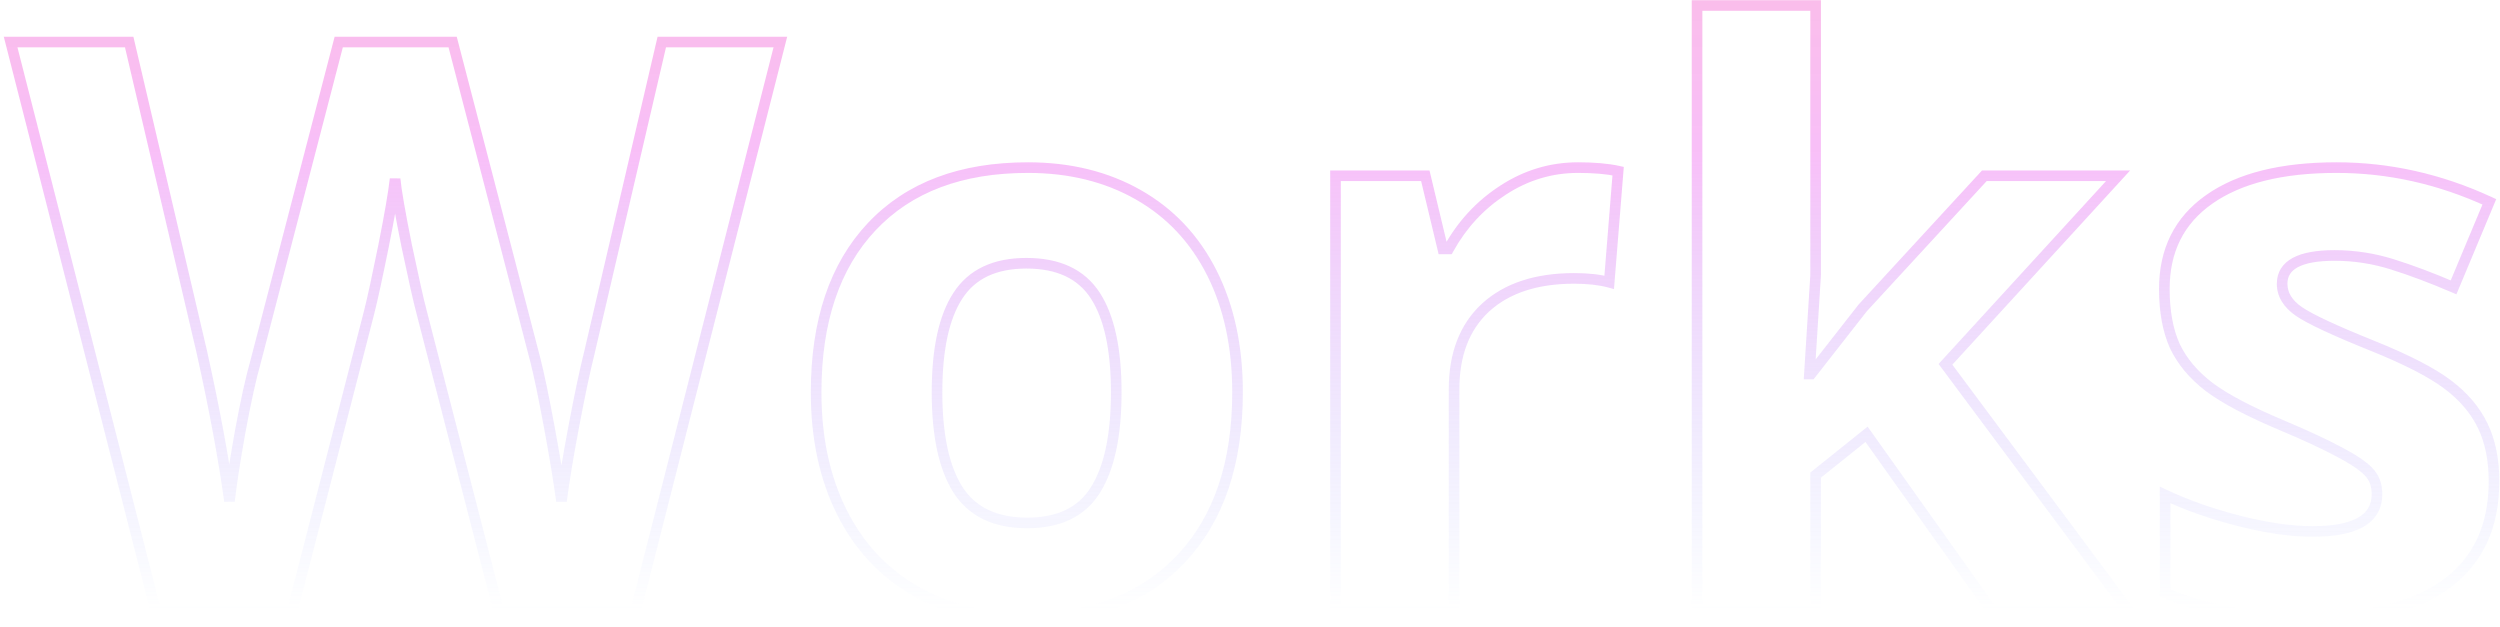
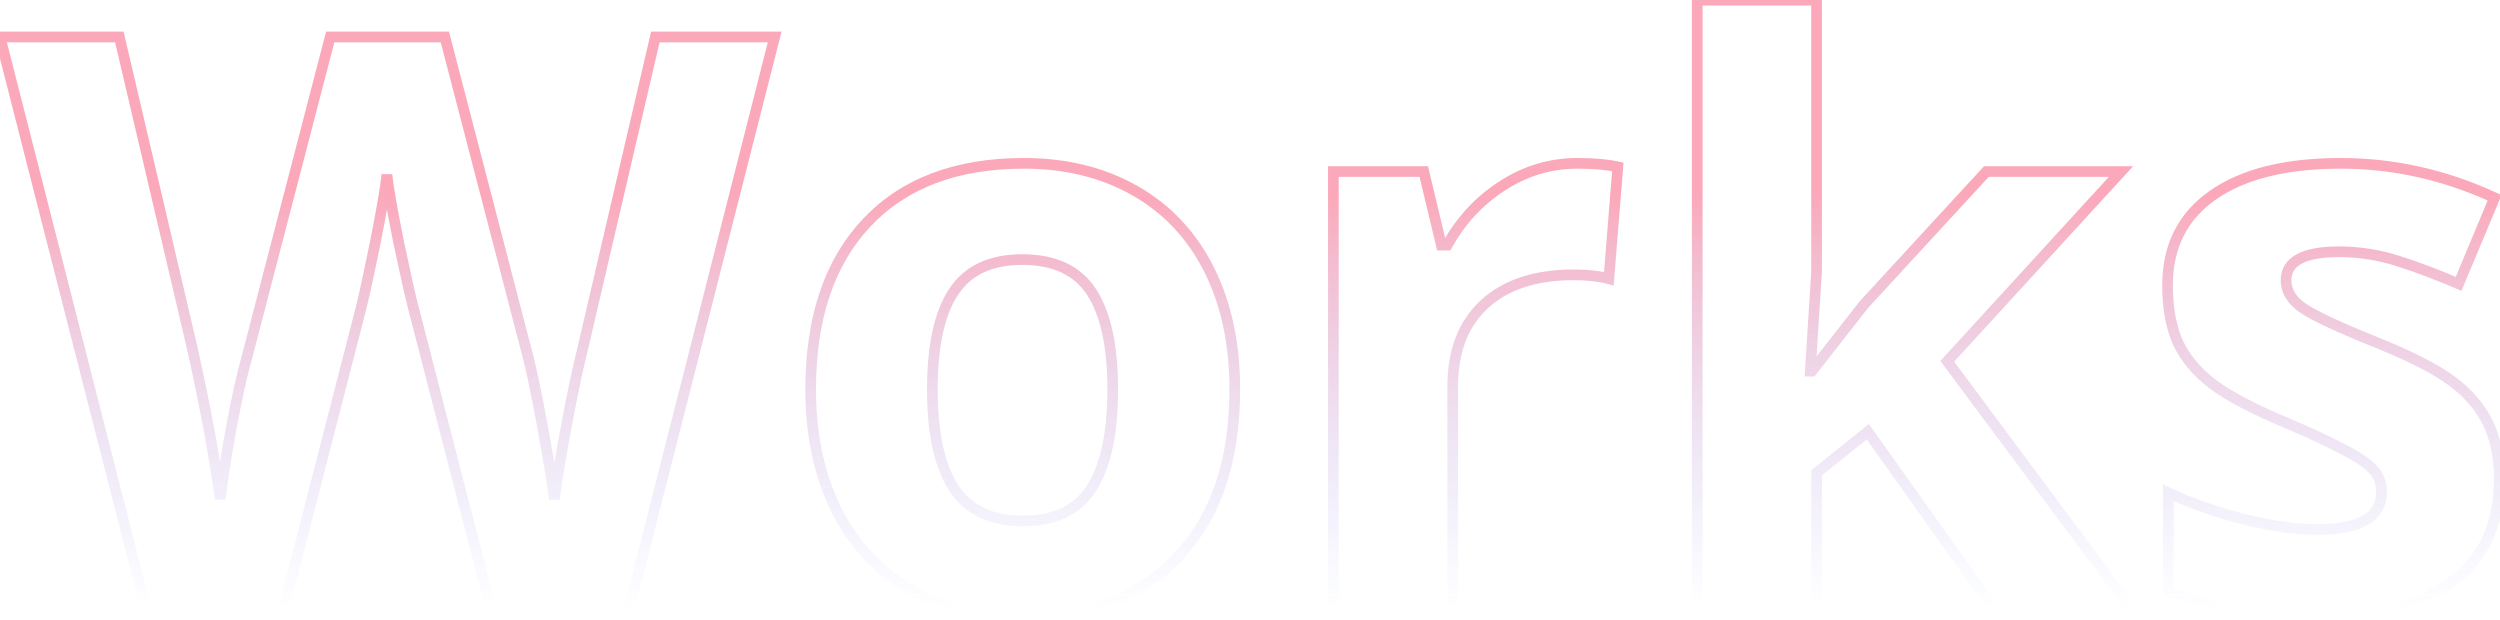
- <svg xmlns="http://www.w3.org/2000/svg" width="471" height="118" viewBox="0 0 471 118" fill="none">
-   <path d="M119.773 115V116H120.551L120.743 115.247L119.773 115ZM93.919 115L92.951 115.25L93.144 116H93.919V115ZM79.417 58.75L80.385 58.5L80.383 58.491L79.417 58.75ZM76.634 46.372L75.653 46.57L75.655 46.578L76.634 46.372ZM74.436 33.701L75.432 33.611L73.443 33.591L74.436 33.701ZM72.239 46.445L73.219 46.643L73.22 46.641L72.239 46.445ZM69.529 58.897L70.498 59.146L70.498 59.144L69.529 58.897ZM55.101 115V116H55.876L56.069 115.249L55.101 115ZM29.319 115L28.35 115.247L28.542 116H29.319V115ZM2 7.92V6.92H0.713L1.031 8.167L2 7.92ZM24.339 7.92L25.312 7.692L25.132 6.92H24.339V7.92ZM38.035 66.367L39.011 66.151L39.009 66.139L38.035 66.367ZM43.235 94.419L42.244 94.553L44.23 94.524L43.235 94.419ZM45.213 81.528L44.229 81.348L44.228 81.355L45.213 81.528ZM48.216 67.905L49.177 68.182L49.18 68.169L49.184 68.157L48.216 67.905ZM63.816 7.92V6.92H63.043L62.849 7.668L63.816 7.92ZM85.276 7.92L86.244 7.668L86.05 6.92H85.276V7.92ZM100.877 67.905L101.846 67.659L101.845 67.654L100.877 67.905ZM105.784 94.419L104.793 94.553L106.776 94.546L105.784 94.419ZM108.128 80.21L109.11 80.396L109.111 80.395L108.128 80.21ZM111.058 66.367L112.028 66.61L112.03 66.602L112.032 66.594L111.058 66.367ZM124.681 7.92V6.92H123.887L123.707 7.693L124.681 7.92ZM147.02 7.92L147.989 8.167L148.306 6.92H147.02V7.92ZM119.773 114H93.919V116H119.773V114ZM94.887 114.75L80.385 58.5L78.449 59L92.951 115.25L94.887 114.75ZM80.383 58.491C79.854 56.52 78.932 52.421 77.612 46.166L75.655 46.578C76.973 52.824 77.906 56.976 78.451 59.009L80.383 58.491ZM77.614 46.175C76.343 39.867 75.622 35.696 75.432 33.611L73.441 33.792C73.642 36.003 74.386 40.279 75.653 46.57L77.614 46.175ZM73.443 33.591C73.155 36.181 72.43 40.392 71.259 46.249L73.22 46.641C74.392 40.78 75.132 36.495 75.43 33.812L73.443 33.591ZM71.259 46.248C70.087 52.057 69.188 56.186 68.56 58.65L70.498 59.144C71.14 56.627 72.047 52.454 73.219 46.643L71.259 46.248ZM68.561 58.647L54.132 114.751L56.069 115.249L70.498 59.146L68.561 58.647ZM55.101 114H29.319V116H55.101V114ZM30.288 114.753L2.969 7.673L1.031 8.167L28.35 115.247L30.288 114.753ZM2 8.92H24.339V6.92H2V8.92ZM23.365 8.148L37.062 66.595L39.009 66.139L25.312 7.692L23.365 8.148ZM37.059 66.584C39.447 77.357 41.175 86.679 42.244 94.553L44.226 94.284C43.147 86.339 41.408 76.959 39.011 66.151L37.059 66.584ZM44.23 94.524C44.519 91.777 45.173 87.509 46.198 81.702L44.228 81.355C43.202 87.169 42.538 91.494 42.241 94.314L44.23 94.524ZM46.197 81.709C47.269 75.861 48.263 71.358 49.177 68.182L47.255 67.629C46.314 70.898 45.306 75.477 44.229 81.348L46.197 81.709ZM49.184 68.157L64.784 8.172L62.849 7.668L47.248 67.654L49.184 68.157ZM63.816 8.92H85.276V6.92H63.816V8.92ZM84.309 8.172L99.909 68.157L101.845 67.654L86.244 7.668L84.309 8.172ZM99.908 68.152C100.583 70.804 101.433 74.879 102.457 80.393L104.424 80.027C103.397 74.505 102.538 70.377 101.846 67.659L99.908 68.152ZM102.457 80.393C103.481 85.9 104.259 90.62 104.793 94.553L106.775 94.284C106.235 90.308 105.451 85.555 104.424 80.027L102.457 80.393ZM106.776 94.546C107.261 90.764 108.038 86.049 109.11 80.396L107.145 80.024C106.069 85.699 105.284 90.456 104.792 94.292L106.776 94.546ZM109.111 80.395C110.183 74.691 111.156 70.098 112.028 66.61L110.087 66.125C109.202 69.667 108.221 74.303 107.145 80.025L109.111 80.395ZM112.032 66.594L125.655 8.147L123.707 7.693L110.084 66.14L112.032 66.594ZM124.681 8.92H147.02V6.92H124.681V8.92ZM146.05 7.673L118.804 114.753L120.743 115.247L147.989 8.167L146.05 7.673ZM180.491 92.295L179.647 92.831L179.652 92.838L180.491 92.295ZM206.346 92.368L205.502 91.832L205.5 91.835L206.346 92.368ZM180.491 55.674L181.326 56.224L181.329 56.219L180.491 55.674ZM172.435 111.338L171.935 112.204L171.94 112.207L172.435 111.338ZM175.536 73.911C175.536 82.096 176.862 88.447 179.647 92.831L181.335 91.759C178.847 87.842 177.536 81.937 177.536 73.911H175.536ZM179.652 92.838C182.563 97.337 187.267 99.52 193.528 99.52V97.52C187.778 97.52 183.791 95.553 181.331 91.752L179.652 92.838ZM193.528 99.52C199.738 99.52 204.377 97.363 207.191 92.902L205.5 91.835C203.139 95.577 199.232 97.52 193.528 97.52V99.52ZM207.19 92.904C209.975 88.52 211.301 82.143 211.301 73.911H209.301C209.301 81.988 207.99 87.916 205.502 91.832L207.19 92.904ZM211.301 73.911C211.301 65.729 209.976 59.42 207.184 55.129L205.507 56.219C207.989 60.033 209.301 65.882 209.301 73.911H211.301ZM207.184 55.129C204.317 50.722 199.633 48.595 193.382 48.595V50.595C199.143 50.595 203.101 52.52 205.507 56.219L207.184 55.129ZM193.382 48.595C187.176 48.595 182.518 50.724 179.653 55.129L181.329 56.219C183.737 52.518 187.673 50.595 193.382 50.595V48.595ZM179.656 55.124C176.86 59.37 175.536 65.683 175.536 73.911H177.536C177.536 65.83 178.849 59.986 181.326 56.224L179.656 55.124ZM232.152 73.911C232.152 87.065 228.687 97.218 221.875 104.503L223.336 105.869C230.587 98.114 234.152 87.418 234.152 73.911H232.152ZM221.875 104.503C215.073 111.777 205.573 115.465 193.235 115.465V117.465C205.996 117.465 216.075 113.633 223.336 105.869L221.875 104.503ZM193.235 115.465C185.523 115.465 178.765 113.79 172.929 110.469L171.94 112.207C178.116 115.722 185.225 117.465 193.235 117.465V115.465ZM172.934 110.472C167.105 107.107 162.625 102.3 159.486 96.022L157.697 96.917C161.004 103.53 165.752 108.635 171.935 112.204L172.934 110.472ZM159.486 96.022C156.345 89.74 154.758 82.379 154.758 73.911H152.758C152.758 82.63 154.393 90.308 157.697 96.917L159.486 96.022ZM154.758 73.911C154.758 60.705 158.201 50.579 164.96 43.395L163.503 42.025C156.297 49.684 152.758 60.36 152.758 73.911H154.758ZM164.96 43.395C171.709 36.221 181.233 32.577 193.675 32.577V30.577C180.824 30.577 170.718 34.355 163.503 42.025L164.96 43.395ZM193.675 32.577C201.387 32.577 208.146 34.252 213.981 37.573L214.97 35.835C208.794 32.32 201.685 30.577 193.675 30.577V32.577ZM213.981 37.573C219.809 40.89 224.288 45.648 227.425 51.876L229.211 50.976C225.904 44.41 221.154 39.354 214.97 35.835L213.981 37.573ZM227.425 51.876C230.565 58.107 232.152 65.443 232.152 73.911H234.152C234.152 65.192 232.517 57.537 229.211 50.976L227.425 51.876ZM304.856 32.236L305.853 32.316L305.923 31.447L305.071 31.26L304.856 32.236ZM303.172 53.184L302.911 54.149L304.072 54.463L304.169 53.264L303.172 53.184ZM279.881 57.944L279.206 57.206L279.201 57.211L279.881 57.944ZM273.948 115V116H274.948V115H273.948ZM251.609 115H250.609V116H251.609V115ZM251.609 33.115V32.115H250.609V33.115H251.609ZM268.528 33.115L269.501 32.882L269.317 32.115H268.528V33.115ZM271.824 46.885L270.852 47.118L271.035 47.885H271.824V46.885ZM272.923 46.885V47.885H273.512L273.798 47.369L272.923 46.885ZM283.177 35.825L283.72 36.664L283.723 36.663L283.177 35.825ZM297.312 32.577C300.298 32.577 302.735 32.794 304.642 33.213L305.071 31.26C302.974 30.799 300.381 30.577 297.312 30.577V32.577ZM303.86 32.156L302.175 53.103L304.169 53.264L305.853 32.316L303.86 32.156ZM303.433 52.218C301.516 51.7 299.225 51.451 296.58 51.451V53.451C299.111 53.451 301.215 53.691 302.911 54.149L303.433 52.218ZM296.58 51.451C289.282 51.451 283.446 53.328 279.206 57.206L280.556 58.682C284.324 55.236 289.621 53.451 296.58 53.451V51.451ZM279.201 57.211C274.998 61.103 272.948 66.522 272.948 73.325H274.948C274.948 66.945 276.854 62.11 280.56 58.678L279.201 57.211ZM272.948 73.325V115H274.948V73.325H272.948ZM273.948 114H251.609V116H273.948V114ZM252.609 115V33.115H250.609V115H252.609ZM251.609 34.115H268.528V32.115H251.609V34.115ZM267.556 33.348L270.852 47.118L272.797 46.652L269.501 32.882L267.556 33.348ZM271.824 47.885H272.923V45.885H271.824V47.885ZM273.798 47.369C276.259 42.919 279.565 39.356 283.72 36.664L282.633 34.986C278.195 37.861 274.664 41.671 272.048 46.401L273.798 47.369ZM283.723 36.663C287.91 33.934 292.433 32.577 297.312 32.577V30.577C292.036 30.577 287.135 32.052 282.631 34.987L283.723 36.663ZM341.185 70.469V71.469H341.672L341.972 71.085L341.185 70.469ZM350.926 58.018L350.19 57.34L350.163 57.37L350.138 57.401L350.926 58.018ZM373.851 33.115V32.115H373.412L373.115 32.438L373.851 33.115ZM399.046 33.115L399.784 33.791L401.317 32.115H399.046V33.115ZM366.526 68.638L365.789 67.963L365.231 68.572L365.724 69.235L366.526 68.638ZM401.023 115V116H403.014L401.826 114.403L401.023 115ZM375.242 115L374.427 115.579L374.726 116H375.242V115ZM351.658 81.821L352.473 81.242L351.859 80.378L351.033 81.041L351.658 81.821ZM342.063 89.512L341.438 88.731L341.063 89.032V89.512H342.063ZM342.063 115V116H343.063V115H342.063ZM319.725 115H318.725V116H319.725V115ZM319.725 1.035V0.035H318.725V1.035H319.725ZM342.063 1.035H343.063V0.035H342.063V1.035ZM342.063 51.865L343.061 51.928L343.063 51.897V51.865H342.063ZM340.892 70.469L339.894 70.406L339.827 71.469H340.892V70.469ZM341.972 71.085L351.713 58.634L350.138 57.401L340.397 69.853L341.972 71.085ZM351.661 58.695L374.586 33.792L373.115 32.438L350.19 57.34L351.661 58.695ZM373.851 34.115H399.046V32.115H373.851V34.115ZM398.308 32.44L365.789 67.963L367.264 69.313L399.784 33.791L398.308 32.44ZM365.724 69.235L400.221 115.597L401.826 114.403L367.329 68.041L365.724 69.235ZM401.023 114H375.242V116H401.023V114ZM376.057 114.421L352.473 81.242L350.843 82.401L374.427 115.579L376.057 114.421ZM351.033 81.041L341.438 88.731L342.689 90.292L352.284 82.602L351.033 81.041ZM341.063 89.512V115H343.063V89.512H341.063ZM342.063 114H319.725V116H342.063V114ZM320.725 115V1.035H318.725V115H320.725ZM319.725 2.035H342.063V0.035H319.725V2.035ZM341.063 1.035V51.865H343.063V1.035H341.063ZM341.065 51.802L339.894 70.406L341.89 70.532L343.061 51.928L341.065 51.802ZM340.892 71.469H341.185V69.469H340.892V71.469ZM461.082 109.873L460.482 109.073L460.479 109.075L461.082 109.873ZM419.7 115.22L419.894 114.239L419.883 114.237L419.7 115.22ZM407.908 111.704H406.908V112.365L407.516 112.624L407.908 111.704ZM407.908 93.247L408.334 92.342L406.908 91.671V93.247H407.908ZM421.897 98.154L421.651 99.123L421.653 99.124L421.897 98.154ZM446.214 88.853L445.491 89.544L445.499 89.552L445.507 89.56L446.214 88.853ZM440.647 85.117L440.174 85.998L440.181 86.002L440.187 86.005L440.647 85.117ZM430.101 80.21L430.49 79.289L430.487 79.287L430.101 80.21ZM416.185 72.886L415.576 73.679L415.582 73.684L416.185 72.886ZM409.739 65.195L408.827 65.606L408.831 65.615L408.836 65.624L409.739 65.195ZM416.185 37.583L416.76 38.401L416.762 38.4L416.185 37.583ZM468.992 38.023L469.915 38.408L470.287 37.518L469.411 37.114L468.992 38.023ZM462.254 54.136L461.86 55.055L462.787 55.452L463.176 54.522L462.254 54.136ZM433.104 58.677L432.531 59.497L432.54 59.503L433.104 58.677ZM447.093 65.195L447.468 64.268L447.465 64.267L447.093 65.195ZM468.871 90.684C468.871 98.82 466.05 104.897 460.482 109.073L461.682 110.673C467.833 106.06 470.871 99.344 470.871 90.684H468.871ZM460.479 109.075C454.918 113.281 446.458 115.465 434.935 115.465V117.465C446.653 117.465 455.625 115.254 461.685 110.671L460.479 109.075ZM434.935 115.465C429.019 115.465 424.01 115.052 419.894 114.239L419.506 116.201C423.789 117.047 428.936 117.465 434.935 117.465V115.465ZM419.883 114.237C415.751 113.468 411.891 112.316 408.301 110.784L407.516 112.624C411.25 114.217 415.251 115.409 419.517 116.203L419.883 114.237ZM408.908 111.704V93.247H406.908V111.704H408.908ZM407.482 94.152C411.699 96.136 416.423 97.792 421.651 99.123L422.144 97.185C417.02 95.88 412.418 94.264 408.334 92.342L407.482 94.152ZM421.653 99.124C426.931 100.456 431.606 101.132 435.667 101.132V99.132C431.818 99.132 427.313 98.49 422.142 97.185L421.653 99.124ZM435.667 101.132C439.783 101.132 443.034 100.542 445.286 99.24C447.622 97.889 448.825 95.801 448.825 93.101H446.825C446.825 95.088 446.002 96.516 444.285 97.508C442.485 98.549 439.656 99.132 435.667 99.132V101.132ZM448.825 93.101C448.825 91.123 448.212 89.437 446.921 88.145L445.507 89.56C446.364 90.417 446.825 91.563 446.825 93.101H448.825ZM446.937 88.161C445.745 86.916 443.77 85.61 441.108 84.229L440.187 86.005C442.798 87.359 444.534 88.543 445.491 89.544L446.937 88.161ZM441.121 84.236C438.445 82.799 434.898 81.15 430.49 79.289L429.712 81.131C434.092 82.981 437.576 84.603 440.174 85.998L441.121 84.236ZM430.487 79.287C424.212 76.661 419.665 74.258 416.787 72.087L415.582 73.684C418.661 76.006 423.391 78.485 429.714 81.132L430.487 79.287ZM416.793 72.092C413.969 69.927 411.932 67.483 410.643 64.767L408.836 65.624C410.281 68.669 412.54 71.352 415.576 73.679L416.793 72.092ZM410.651 64.785C409.406 62.019 408.762 58.579 408.762 54.429H406.762C406.762 58.775 407.435 62.513 408.827 65.606L410.651 64.785ZM408.762 54.429C408.762 47.456 411.429 42.156 416.76 38.401L415.609 36.765C409.709 40.921 406.762 46.851 406.762 54.429H408.762ZM416.762 38.4C422.193 34.561 429.967 32.577 440.208 32.577V30.577C429.746 30.577 421.505 32.598 415.607 36.766L416.762 38.4ZM440.208 32.577C449.921 32.577 459.373 34.692 468.574 38.931L469.411 37.114C459.959 32.759 450.222 30.577 440.208 30.577V32.577ZM468.07 37.637L461.331 53.75L463.176 54.522L469.915 38.408L468.07 37.637ZM462.648 53.217C458.521 51.448 454.657 49.995 451.055 48.861L450.454 50.768C453.982 51.88 457.783 53.308 461.86 55.055L462.648 53.217ZM451.055 48.861C447.394 47.707 443.655 47.13 439.842 47.13V49.13C443.45 49.13 446.986 49.676 450.454 50.768L451.055 48.861ZM439.842 47.13C436.488 47.13 433.817 47.578 431.95 48.587C431.002 49.1 430.241 49.769 429.721 50.613C429.199 51.459 428.954 52.426 428.954 53.477H430.954C430.954 52.745 431.121 52.152 431.423 51.662C431.727 51.169 432.202 50.724 432.902 50.346C434.331 49.573 436.603 49.13 439.842 49.13V47.13ZM428.954 53.477C428.954 55.895 430.247 57.903 432.531 59.497L433.676 57.857C431.761 56.521 430.954 55.062 430.954 53.477H428.954ZM432.54 59.503C434.793 61.039 439.559 63.249 446.72 66.123L447.465 64.267C440.271 61.38 435.711 59.244 433.667 57.85L432.54 59.503ZM446.718 66.122C453.089 68.7 457.68 71.078 460.553 73.245L461.757 71.648C458.673 69.322 453.889 66.866 447.468 64.268L446.718 66.122ZM460.553 73.245C463.424 75.409 465.509 77.878 466.847 80.645L468.647 79.775C467.153 76.682 464.844 73.975 461.757 71.648L460.553 73.245ZM466.847 80.645C468.183 83.41 468.871 86.746 468.871 90.684H470.871C470.871 86.516 470.143 82.869 468.647 79.775L466.847 80.645Z" fill="url(#paint0_linear)" fill-opacity="0.5" />
+ <svg xmlns="http://www.w3.org/2000/svg" width="468" height="116" viewBox="0 0 468 116" fill="none">
+   <path d="M117.773 114V115H118.551L118.743 114.247L117.773 114ZM91.919 114L90.951 114.25L91.144 115H91.919V114ZM77.417 57.75L78.385 57.5L78.383 57.491L77.417 57.75ZM74.634 45.372L73.653 45.57L73.655 45.578L74.634 45.372ZM72.436 32.701L73.432 32.611L71.443 32.591L72.436 32.701ZM70.239 45.445L71.219 45.643L71.22 45.641L70.239 45.445ZM67.529 57.897L68.498 58.146L68.498 58.144L67.529 57.897ZM53.101 114V115H53.876L54.069 114.249L53.101 114ZM27.319 114L26.35 114.247L26.542 115H27.319V114ZM0 6.92V5.92H-1.287L-0.969 7.167L0 6.92ZM22.339 6.92L23.312 6.692L23.132 5.92H22.339V6.92ZM36.035 65.367L37.011 65.151L37.009 65.139L36.035 65.367ZM41.235 93.419L40.244 93.553L42.23 93.524L41.235 93.419ZM43.213 80.528L42.229 80.348L42.228 80.355L43.213 80.528ZM46.216 66.905L47.177 67.182L47.18 67.169L47.184 67.157L46.216 66.905ZM61.816 6.92V5.92H61.043L60.849 6.668L61.816 6.92ZM83.276 6.92L84.244 6.668L84.05 5.92H83.276V6.92ZM98.877 66.905L99.846 66.659L99.845 66.654L98.877 66.905ZM103.784 93.419L102.793 93.553L104.776 93.546L103.784 93.419ZM106.128 79.21L107.11 79.396L107.111 79.395L106.128 79.21ZM109.058 65.367L110.028 65.61L110.03 65.602L110.032 65.594L109.058 65.367ZM122.681 6.92V5.92H121.887L121.707 6.693L122.681 6.92ZM145.02 6.92L145.989 7.167L146.306 5.92H145.02V6.92ZM117.773 113H91.919V115H117.773V113ZM92.887 113.75L78.385 57.5L76.449 58L90.951 114.25L92.887 113.75ZM78.383 57.491C77.854 55.52 76.932 51.421 75.612 45.166L73.655 45.578C74.973 51.824 75.906 55.976 76.451 58.009L78.383 57.491ZM75.614 45.175C74.343 38.867 73.622 34.696 73.432 32.611L71.441 32.792C71.642 35.003 72.386 39.279 73.653 45.57L75.614 45.175ZM71.443 32.591C71.155 35.181 70.43 39.392 69.259 45.249L71.22 45.641C72.392 39.78 73.132 35.495 73.43 32.812L71.443 32.591ZM69.259 45.248C68.087 51.057 67.188 55.186 66.56 57.65L68.498 58.144C69.14 55.627 70.047 51.454 71.219 45.643L69.259 45.248ZM66.561 57.647L52.132 113.751L54.069 114.249L68.498 58.146L66.561 57.647ZM53.101 113H27.319V115H53.101V113ZM28.288 113.753L0.969 6.673L-0.969 7.167L26.35 114.247L28.288 113.753ZM0 7.92H22.339V5.92H0V7.92ZM21.365 7.148L35.062 65.595L37.009 65.139L23.312 6.692L21.365 7.148ZM35.059 65.584C37.447 76.357 39.175 85.679 40.244 93.553L42.226 93.284C41.147 85.339 39.408 75.959 37.011 65.151L35.059 65.584ZM42.23 93.524C42.519 90.777 43.173 86.509 44.198 80.702L42.228 80.355C41.202 86.169 40.538 90.494 40.241 93.314L42.23 93.524ZM44.197 80.709C45.269 74.861 46.263 70.358 47.177 67.182L45.255 66.629C44.314 69.898 43.306 74.477 42.229 80.348L44.197 80.709ZM47.184 67.157L62.784 7.172L60.849 6.668L45.248 66.654L47.184 67.157ZM61.816 7.92H83.276V5.92H61.816V7.92ZM82.309 7.172L97.909 67.157L99.845 66.654L84.244 6.668L82.309 7.172ZM97.908 67.152C98.583 69.804 99.433 73.879 100.457 79.393L102.424 79.027C101.397 73.505 100.538 69.377 99.846 66.659L97.908 67.152ZM100.457 79.393C101.481 84.9 102.259 89.62 102.793 93.553L104.775 93.284C104.235 89.308 103.451 84.555 102.424 79.027L100.457 79.393ZM104.776 93.546C105.261 89.764 106.038 85.049 107.11 79.396L105.145 79.024C104.069 84.699 103.284 89.456 102.792 93.292L104.776 93.546ZM107.111 79.395C108.183 73.691 109.156 69.098 110.028 65.61L108.087 65.125C107.202 68.667 106.221 73.303 105.145 79.025L107.111 79.395ZM110.032 65.594L123.655 7.147L121.707 6.693L108.084 65.14L110.032 65.594ZM122.681 7.92H145.02V5.92H122.681V7.92ZM144.05 6.673L116.804 113.753L118.743 114.247L145.989 7.167L144.05 6.673ZM178.491 91.295L177.647 91.831L177.652 91.838L178.491 91.295ZM204.346 91.368L203.502 90.832L203.5 90.835L204.346 91.368ZM178.491 54.674L179.326 55.224L179.329 55.219L178.491 54.674ZM170.435 110.338L169.935 111.204L169.94 111.207L170.435 110.338ZM173.536 72.911C173.536 81.096 174.862 87.447 177.647 91.831L179.335 90.759C176.847 86.842 175.536 80.937 175.536 72.911H173.536ZM177.652 91.838C180.563 96.337 185.267 98.52 191.528 98.52V96.52C185.778 96.52 181.791 94.553 179.331 90.752L177.652 91.838ZM191.528 98.52C197.738 98.52 202.377 96.363 205.191 91.902L203.5 90.835C201.139 94.577 197.232 96.52 191.528 96.52V98.52ZM205.19 91.904C207.975 87.52 209.301 81.143 209.301 72.911H207.301C207.301 80.988 205.99 86.916 203.502 90.832L205.19 91.904ZM209.301 72.911C209.301 64.729 207.976 58.42 205.184 54.129L203.507 55.219C205.989 59.033 207.301 64.882 207.301 72.911H209.301ZM205.184 54.129C202.317 49.722 197.633 47.595 191.382 47.595V49.595C197.143 49.595 201.101 51.52 203.507 55.219L205.184 54.129ZM191.382 47.595C185.176 47.595 180.518 49.724 177.653 54.129L179.329 55.219C181.737 51.518 185.673 49.595 191.382 49.595V47.595ZM177.656 54.124C174.86 58.37 173.536 64.683 173.536 72.911H175.536C175.536 64.83 176.849 58.986 179.326 55.224L177.656 54.124ZM230.152 72.911C230.152 86.065 226.687 96.218 219.875 103.503L221.336 104.869C228.587 97.114 232.152 86.418 232.152 72.911H230.152ZM219.875 103.503C213.073 110.777 203.573 114.465 191.235 114.465V116.465C203.996 116.465 214.075 112.633 221.336 104.869L219.875 103.503ZM191.235 114.465C183.523 114.465 176.765 112.79 170.929 109.469L169.94 111.207C176.116 114.722 183.225 116.465 191.235 116.465V114.465ZM170.934 109.472C165.105 106.107 160.625 101.3 157.486 95.022L155.697 95.917C159.004 102.53 163.752 107.635 169.935 111.204L170.934 109.472ZM157.486 95.022C154.345 88.74 152.758 81.379 152.758 72.911H150.758C150.758 81.63 152.393 89.308 155.697 95.917L157.486 95.022ZM152.758 72.911C152.758 59.705 156.201 49.579 162.96 42.395L161.503 41.025C154.297 48.684 150.758 59.36 150.758 72.911H152.758ZM162.96 42.395C169.709 35.221 179.233 31.577 191.675 31.577V29.577C178.824 29.577 168.718 33.355 161.503 41.025L162.96 42.395ZM191.675 31.577C199.387 31.577 206.146 33.252 211.981 36.573L212.97 34.835C206.794 31.32 199.685 29.577 191.675 29.577V31.577ZM211.981 36.573C217.809 39.89 222.288 44.648 225.425 50.876L227.211 49.976C223.904 43.41 219.154 38.354 212.97 34.835L211.981 36.573ZM225.425 50.876C228.565 57.107 230.152 64.443 230.152 72.911H232.152C232.152 64.192 230.517 56.537 227.211 49.976L225.425 50.876ZM302.856 31.236L303.853 31.317L303.923 30.447L303.071 30.26L302.856 31.236ZM301.172 52.184L300.911 53.149L302.072 53.463L302.169 52.264L301.172 52.184ZM277.881 56.944L277.206 56.206L277.201 56.211L277.881 56.944ZM271.948 114V115H272.948V114H271.948ZM249.609 114H248.609V115H249.609V114ZM249.609 32.115V31.115H248.609V32.115H249.609ZM266.528 32.115L267.501 31.882L267.317 31.115H266.528V32.115ZM269.824 45.885L268.852 46.118L269.035 46.885H269.824V45.885ZM270.923 45.885V46.885H271.512L271.798 46.369L270.923 45.885ZM281.177 34.825L281.72 35.664L281.723 35.663L281.177 34.825ZM295.312 31.577C298.298 31.577 300.735 31.794 302.642 32.213L303.071 30.26C300.974 29.799 298.381 29.577 295.312 29.577V31.577ZM301.86 31.156L300.175 52.103L302.169 52.264L303.853 31.317L301.86 31.156ZM301.433 51.218C299.516 50.7 297.225 50.451 294.58 50.451V52.451C297.111 52.451 299.215 52.691 300.911 53.149L301.433 51.218ZM294.58 50.451C287.282 50.451 281.446 52.328 277.206 56.206L278.556 57.682C282.324 54.236 287.621 52.451 294.58 52.451V50.451ZM277.201 56.211C272.998 60.103 270.948 65.522 270.948 72.325H272.948C272.948 65.945 274.854 61.11 278.56 57.678L277.201 56.211ZM270.948 72.325V114H272.948V72.325H270.948ZM271.948 113H249.609V115H271.948V113ZM250.609 114V32.115H248.609V114H250.609ZM249.609 33.115H266.528V31.115H249.609V33.115ZM265.556 32.348L268.852 46.118L270.797 45.652L267.501 31.882L265.556 32.348ZM269.824 46.885H270.923V44.885H269.824V46.885ZM271.798 46.369C274.259 41.919 277.565 38.356 281.72 35.664L280.633 33.986C276.195 36.861 272.664 40.671 270.048 45.401L271.798 46.369ZM281.723 35.663C285.91 32.934 290.433 31.577 295.312 31.577V29.577C290.036 29.577 285.135 31.052 280.631 33.987L281.723 35.663ZM339.185 69.469V70.469H339.672L339.972 70.085L339.185 69.469ZM348.926 57.018L348.19 56.34L348.163 56.37L348.138 56.401L348.926 57.018ZM371.851 32.115V31.115H371.412L371.115 31.438L371.851 32.115ZM397.046 32.115L397.784 32.791L399.317 31.115H397.046V32.115ZM364.526 67.638L363.789 66.963L363.231 67.572L363.724 68.235L364.526 67.638ZM399.023 114V115H401.014L399.826 113.403L399.023 114ZM373.242 114L372.427 114.579L372.726 115H373.242V114ZM349.658 80.821L350.473 80.242L349.859 79.378L349.033 80.041L349.658 80.821ZM340.063 88.512L339.438 87.731L339.063 88.032V88.512H340.063ZM340.063 114V115H341.063V114H340.063ZM317.725 114H316.725V115H317.725V114ZM317.725 0.035V-0.965H316.725V0.035H317.725ZM340.063 0.035H341.063V-0.965H340.063V0.035ZM340.063 50.865L341.061 50.928L341.063 50.897V50.865H340.063ZM338.892 69.469L337.894 69.406L337.827 70.469H338.892V69.469ZM339.972 70.085L349.713 57.634L348.138 56.401L338.397 68.853L339.972 70.085ZM349.661 57.695L372.586 32.792L371.115 31.438L348.19 56.34L349.661 57.695ZM371.851 33.115H397.046V31.115H371.851V33.115ZM396.308 31.44L363.789 66.963L365.264 68.313L397.784 32.791L396.308 31.44ZM363.724 68.235L398.221 114.597L399.826 113.403L365.329 67.041L363.724 68.235ZM399.023 113H373.242V115H399.023V113ZM374.057 113.421L350.473 80.242L348.843 81.401L372.427 114.579L374.057 113.421ZM349.033 80.041L339.438 87.731L340.689 89.292L350.284 81.602L349.033 80.041ZM339.063 88.512V114H341.063V88.512H339.063ZM340.063 113H317.725V115H340.063V113ZM318.725 114V0.035H316.725V114H318.725ZM317.725 1.035H340.063V-0.965H317.725V1.035ZM339.063 0.035V50.865H341.063V0.035H339.063ZM339.065 50.802L337.894 69.406L339.89 69.532L341.061 50.928L339.065 50.802ZM338.892 70.469H339.185V68.469H338.892V70.469ZM459.082 108.873L458.482 108.073L458.479 108.075L459.082 108.873ZM417.7 114.22L417.894 113.239L417.883 113.237L417.7 114.22ZM405.908 110.704H404.908V111.365L405.516 111.624L405.908 110.704ZM405.908 92.247L406.334 91.342L404.908 90.671V92.247H405.908ZM419.897 97.154L419.651 98.123L419.653 98.124L419.897 97.154ZM444.214 87.853L443.491 88.544L443.499 88.552L443.507 88.56L444.214 87.853ZM438.647 84.117L438.174 84.998L438.181 85.002L438.187 85.005L438.647 84.117ZM428.101 79.21L428.49 78.289L428.487 78.287L428.101 79.21ZM414.185 71.886L413.576 72.679L413.582 72.684L414.185 71.886ZM407.739 64.195L406.827 64.606L406.831 64.615L406.836 64.624L407.739 64.195ZM414.185 36.583L414.76 37.401L414.762 37.4L414.185 36.583ZM466.992 37.023L467.915 37.408L468.287 36.518L467.411 36.114L466.992 37.023ZM460.254 53.136L459.86 54.055L460.787 54.452L461.176 53.522L460.254 53.136ZM431.104 57.677L430.531 58.497L430.54 58.503L431.104 57.677ZM445.093 64.195L445.468 63.268L445.465 63.267L445.093 64.195ZM466.871 89.684C466.871 97.82 464.05 103.897 458.482 108.073L459.682 109.673C465.833 105.06 468.871 98.344 468.871 89.684H466.871ZM458.479 108.075C452.918 112.281 444.458 114.465 432.935 114.465V116.465C444.653 116.465 453.625 114.254 459.685 109.671L458.479 108.075ZM432.935 114.465C427.019 114.465 422.01 114.052 417.894 113.239L417.506 115.201C421.789 116.047 426.936 116.465 432.935 116.465V114.465ZM417.883 113.237C413.751 112.468 409.891 111.316 406.301 109.784L405.516 111.624C409.25 113.217 413.251 114.409 417.517 115.203L417.883 113.237ZM406.908 110.704V92.247H404.908V110.704H406.908ZM405.482 93.152C409.699 95.136 414.423 96.792 419.651 98.123L420.144 96.185C415.02 94.88 410.418 93.264 406.334 91.342L405.482 93.152ZM419.653 98.124C424.931 99.456 429.606 100.132 433.667 100.132V98.132C429.818 98.132 425.313 97.49 420.142 96.185L419.653 98.124ZM433.667 100.132C437.783 100.132 441.034 99.543 443.286 98.24C445.622 96.889 446.825 94.801 446.825 92.101H444.825C444.825 94.088 444.002 95.516 442.285 96.508C440.485 97.549 437.656 98.132 433.667 98.132V100.132ZM446.825 92.101C446.825 90.123 446.212 88.437 444.921 87.145L443.507 88.56C444.364 89.417 444.825 90.563 444.825 92.101H446.825ZM444.937 87.161C443.745 85.916 441.77 84.61 439.108 83.229L438.187 85.005C440.798 86.359 442.534 87.543 443.491 88.544L444.937 87.161ZM439.121 83.236C436.445 81.799 432.898 80.15 428.49 78.289L427.712 80.131C432.092 81.981 435.576 83.603 438.174 84.998L439.121 83.236ZM428.487 78.287C422.212 75.661 417.665 73.258 414.787 71.087L413.582 72.684C416.661 75.006 421.391 77.485 427.714 80.132L428.487 78.287ZM414.793 71.092C411.969 68.927 409.932 66.483 408.643 63.767L406.836 64.624C408.281 67.669 410.54 70.352 413.576 72.679L414.793 71.092ZM408.651 63.785C407.406 61.019 406.762 57.579 406.762 53.429H404.762C404.762 57.775 405.435 61.513 406.827 64.606L408.651 63.785ZM406.762 53.429C406.762 46.456 409.429 41.156 414.76 37.401L413.609 35.765C407.709 39.921 404.762 45.851 404.762 53.429H406.762ZM414.762 37.4C420.193 33.561 427.967 31.577 438.208 31.577V29.577C427.746 29.577 419.505 31.598 413.607 35.766L414.762 37.4ZM438.208 31.577C447.921 31.577 457.373 33.692 466.574 37.931L467.411 36.114C457.959 31.759 448.222 29.577 438.208 29.577V31.577ZM466.07 36.637L459.331 52.75L461.176 53.522L467.915 37.408L466.07 36.637ZM460.648 52.217C456.521 50.448 452.657 48.995 449.055 47.861L448.454 49.768C451.982 50.88 455.783 52.308 459.86 54.055L460.648 52.217ZM449.055 47.861C445.394 46.707 441.655 46.13 437.842 46.13V48.13C441.45 48.13 444.986 48.676 448.454 49.768L449.055 47.861ZM437.842 46.13C434.488 46.13 431.817 46.578 429.95 47.587C429.002 48.1 428.241 48.769 427.721 49.613C427.199 50.459 426.954 51.426 426.954 52.477H428.954C428.954 51.745 429.121 51.152 429.423 50.662C429.727 50.169 430.202 49.724 430.902 49.346C432.331 48.573 434.603 48.13 437.842 48.13V46.13ZM426.954 52.477C426.954 54.895 428.247 56.903 430.531 58.497L431.676 56.857C429.761 55.521 428.954 54.062 428.954 52.477H426.954ZM430.54 58.503C432.793 60.039 437.559 62.249 444.72 65.123L445.465 63.267C438.271 60.38 433.711 58.244 431.667 56.85L430.54 58.503ZM444.718 65.122C451.089 67.7 455.68 70.078 458.553 72.245L459.757 70.648C456.673 68.322 451.889 65.866 445.468 63.268L444.718 65.122ZM458.553 72.245C461.424 74.409 463.509 76.878 464.847 79.645L466.647 78.775C465.153 75.682 462.844 72.975 459.757 70.648L458.553 72.245ZM464.847 79.645C466.183 82.41 466.871 85.746 466.871 89.684H468.871C468.871 85.516 468.143 81.869 466.647 78.775L464.847 79.645Z" fill="url(#paint0_linear_119_7)" fill-opacity="0.5" />
  <defs>
-     <linearGradient id="paint0_linear" x1="254.5" y1="-45" x2="254.5" y2="115" gradientUnits="userSpaceOnUse">
-       <stop stop-color="#FD73A8" />
-       <stop offset="0.469" stop-color="#EF6FF0" stop-opacity="0.88" />
+     <linearGradient id="paint0_linear_119_7" x1="252.5" y1="-46" x2="252.5" y2="114" gradientUnits="userSpaceOnUse">
+       <stop offset="0.516" stop-color="#F75276" />
      <stop offset="1" stop-color="#829DFF" stop-opacity="0" />
    </linearGradient>
  </defs>
</svg>
